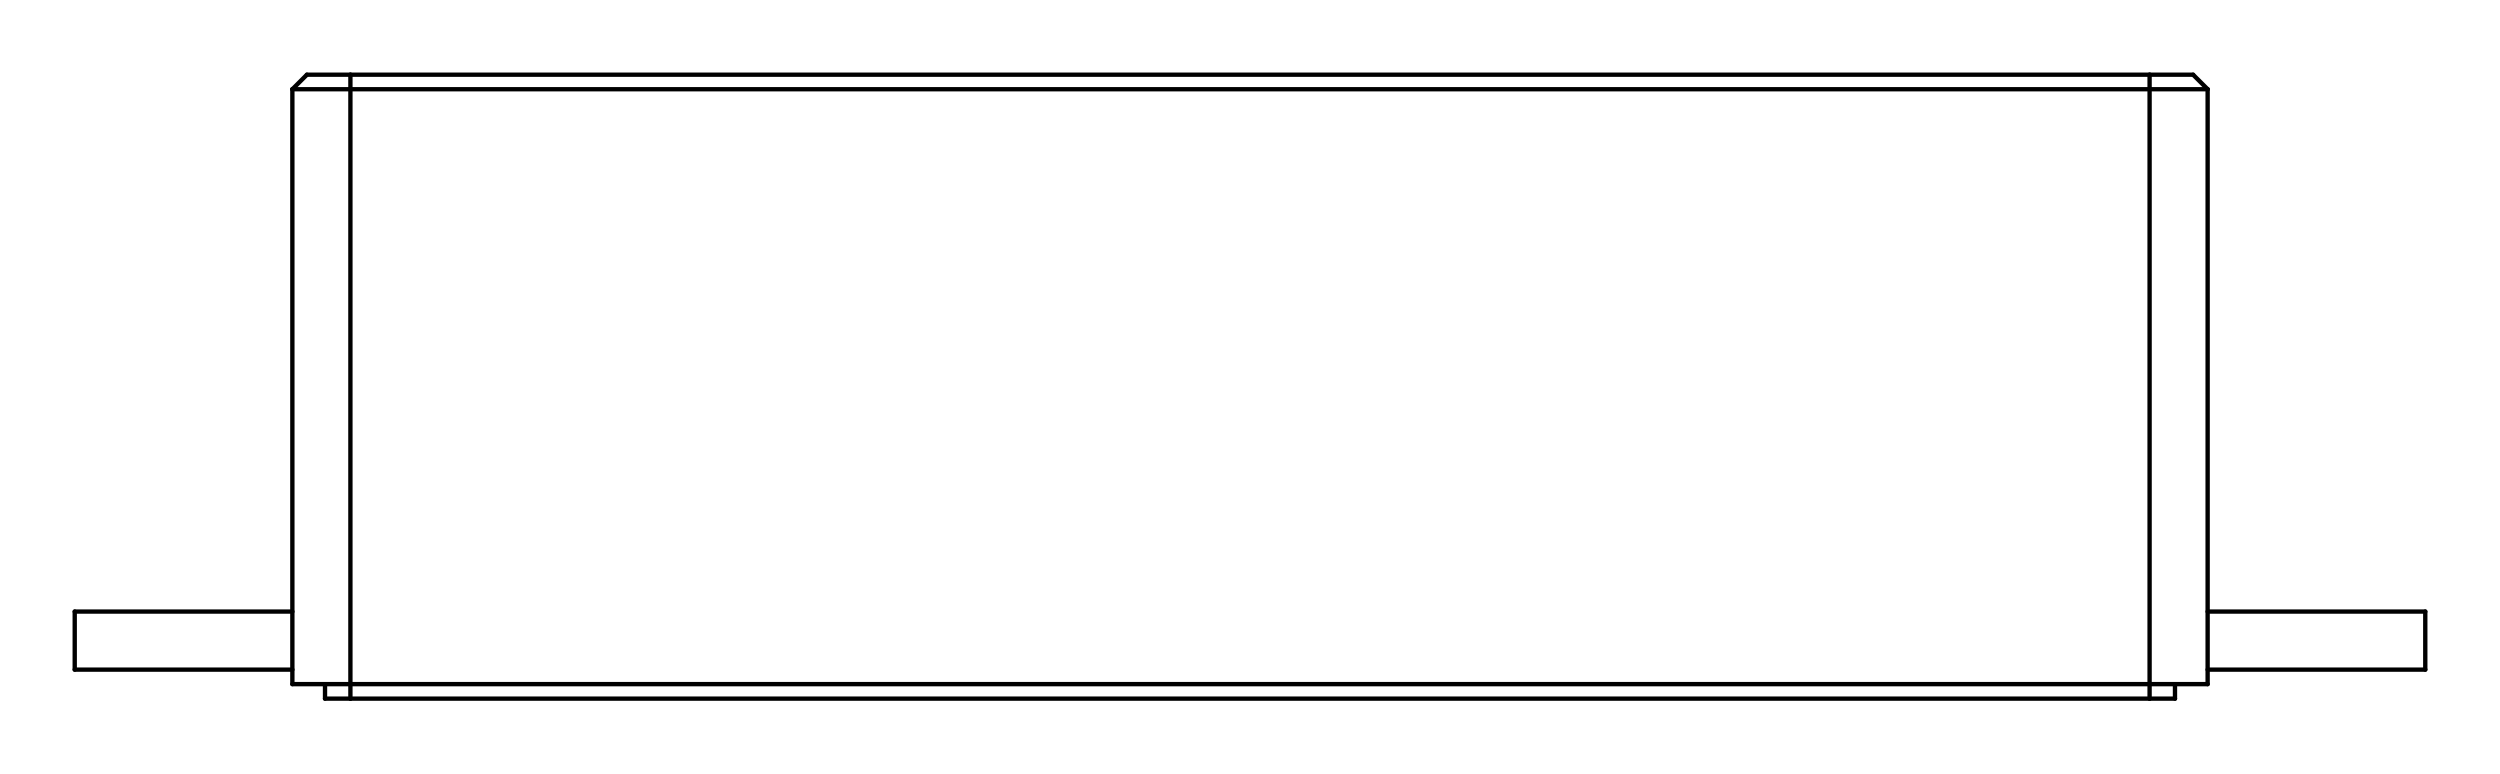
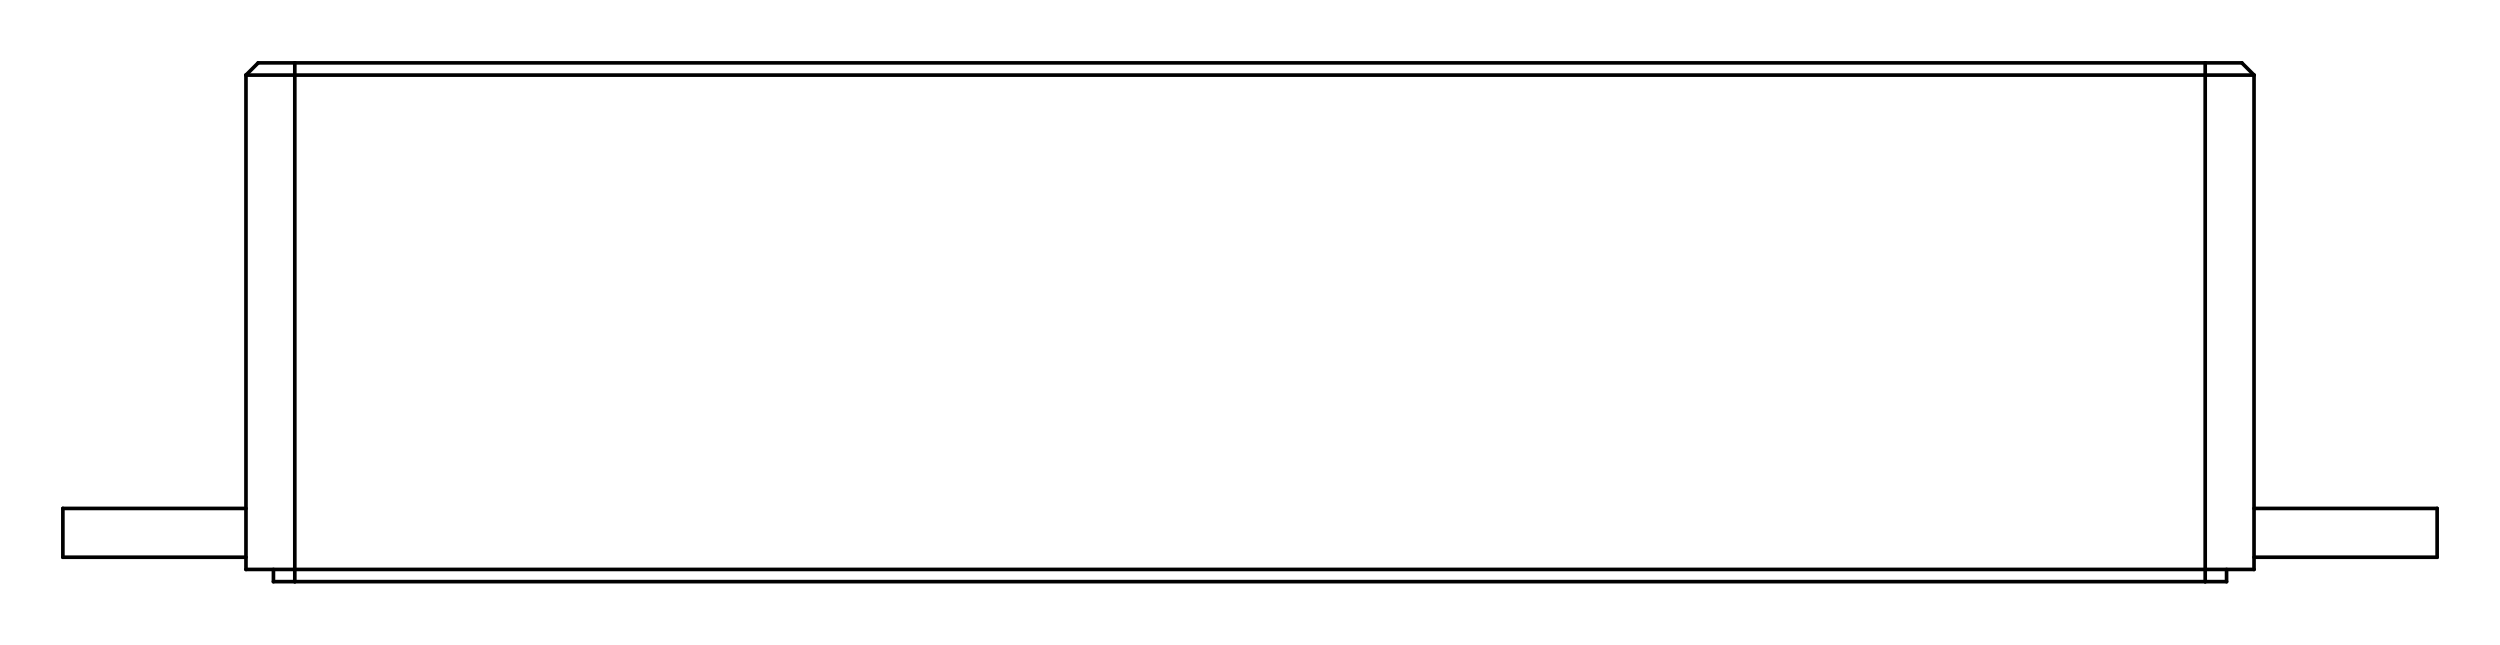
- <svg xmlns="http://www.w3.org/2000/svg" width="172.3mm" height="53.3mm" viewBox="-86.15 -48.15 172.3 53.3" version="1.1">
+ <svg xmlns="http://www.w3.org/2000/svg" width="204.8mm" height="52.8mm" viewBox="-102.4 -47.65 204.8 52.8" version="1.1">
  <g transform="scale(1,-1)" stroke-linecap="round">
    <g fill="none" stroke="rgb(0,0,0)" stroke-width="0.3" id="visible">
-       <line x1="-63.75" y1="0.0" x2="-63.75" y2="1.0" />
-       <path d="M -63.75,0.0 Q -63.744,0.0 -63.739,0.0 Q -63.723,0.0 -63.706,0.0 Q -63.679,0.0 -63.652,0.0 Q -63.614,0.0 -63.577,0.0 Q -63.529,0.0 -63.482,0.0 Q -63.425,0.0 -63.368,0.0 Q -63.303,0.0 -63.237,0.0 Q -63.164,0.0 -63.091,0.0 Q -63.011,0.0 -62.931,0.0 Q -62.845,0.0 -62.759,0.0 Q -62.58,0.0 -62.389,0.0 Q -62.197,0.0 -62.0,0.0" />
-       <line x1="-62.0" y1="0.0" x2="62.0" y2="0.0" />
-       <path d="M 62.0,0.0 Q 62.197,0.0 62.389,0.0 Q 62.58,0.0 62.759,0.0 Q 62.845,0.0 62.931,0.0 Q 63.011,0.0 63.091,0.0 Q 63.164,0.0 63.237,0.0 Q 63.303,0.0 63.368,0.0 Q 63.425,0.0 63.482,0.0 Q 63.529,0.0 63.577,0.0 Q 63.614,0.0 63.652,0.0 Q 63.679,0.0 63.706,0.0 Q 63.723,0.0 63.739,0.0 Q 63.744,0.0 63.75,0.0" />
-       <line x1="63.75" y1="0.0" x2="63.75" y2="1.0" />
-       <line x1="-66.0" y1="1.0" x2="-66.0" y2="42.0" />
-       <path d="M -62.0,42.0 L -62.448,42.0 L -62.89,42.0 L -63.321,42.0 L -63.736,42.0 L -64.128,42.0 L -64.494,42.0 L -64.828,42.0 L -65.127,42.0 L -65.387,42.0 L -65.604,42.0 L -65.776,42.0 L -65.9,42.0 L -65.975,42.0 L -66.0,42.0" />
-       <path d="M -66.0,1.0 Q -65.987,1.0 -65.975,1.0 Q -65.937,1.0 -65.9,1.0 Q -65.838,1.0 -65.776,1.0 Q -65.69,1.0 -65.604,1.0 Q -65.495,1.0 -65.387,1.0 Q -65.257,1.0 -65.127,1.0 Q -64.978,1.0 -64.828,1.0 Q -64.661,1.0 -64.494,1.0 Q -64.311,1.0 -64.128,1.0 Q -63.932,1.0 -63.736,1.0 Q -63.528,1.0 -63.321,1.0 Q -63.106,1.0 -62.89,1.0 Q -62.449,1.0 -62.0,1.0" />
-       <path d="M 62.0,1.0 Q 62.449,1.0 62.89,1.0 Q 63.106,1.0 63.321,1.0 Q 63.528,1.0 63.736,1.0 Q 63.932,1.0 64.128,1.0 Q 64.311,1.0 64.494,1.0 Q 64.661,1.0 64.828,1.0 Q 64.978,1.0 65.127,1.0 Q 65.257,1.0 65.387,1.0 Q 65.495,1.0 65.604,1.0 Q 65.69,1.0 65.776,1.0 Q 65.838,1.0 65.9,1.0 Q 65.937,1.0 65.975,1.0 Q 65.987,1.0 66.0,1.0" />
-       <line x1="-62.0" y1="1.0" x2="62.0" y2="1.0" />
-       <line x1="-66.0" y1="42.0" x2="-65.0" y2="43.0" />
-       <path d="M -62.0,43.0 L -62.336,43.0 L -62.668,43.0 L -62.991,43.0 L -63.302,43.0 L -63.596,43.0 L -63.87,43.0 L -64.121,43.0 L -64.345,43.0 L -64.54,43.0 L -64.703,43.0 L -64.832,43.0 L -64.925,43.0 L -64.981,43.0 L -65.0,43.0" />
-       <line x1="62.0" y1="42.0" x2="-62.0" y2="42.0" />
-       <line x1="66.0" y1="1.0" x2="66.0" y2="42.0" />
-       <path d="M 66.0,42.0 Q 65.987,42.0 65.975,42.0 Q 65.937,42.0 65.9,42.0 Q 65.838,42.0 65.776,42.0 Q 65.69,42.0 65.604,42.0 Q 65.495,42.0 65.387,42.0 Q 65.257,42.0 65.127,42.0 Q 64.978,42.0 64.828,42.0 Q 64.661,42.0 64.494,42.0 Q 64.311,42.0 64.128,42.0 Q 63.932,42.0 63.736,42.0 Q 63.528,42.0 63.321,42.0 Q 63.106,42.0 62.89,42.0 Q 62.449,42.0 62.0,42.0" />
-       <line x1="62.0" y1="43.0" x2="-62.0" y2="43.0" />
-       <path d="M 65.0,43.0 Q 64.991,43.0 64.981,43.0 Q 64.953,43.0 64.925,43.0 Q 64.878,43.0 64.832,43.0 Q 64.767,43.0 64.703,43.0 Q 64.622,43.0 64.54,43.0 Q 64.443,43.0 64.345,43.0 Q 64.233,43.0 64.121,43.0 Q 63.996,43.0 63.87,43.0 Q 63.733,43.0 63.596,43.0 Q 63.449,43.0 63.302,43.0 Q 63.146,43.0 62.991,43.0 Q 62.829,43.0 62.668,43.0 Q 62.337,43.0 62.0,43.0" />
-       <line x1="66.0" y1="42.0" x2="65.0" y2="43.0" />
-       <path d="M 81.0,6.0 L 81.0,5.95 L 81.0,5.802 L 81.0,5.564 L 81.0,5.247 L 81.0,4.868 L 81.0,4.445 L 81.0,4.0 L 81.0,3.555 L 81.0,3.132 L 81.0,2.753 L 81.0,2.436 L 81.0,2.198 L 81.0,2.05 L 81.0,2.0" />
-       <line x1="66.0" y1="2.0" x2="81.0" y2="2.0" />
-       <line x1="-81.0" y1="2.0" x2="-66.0" y2="2.0" />
-       <path d="M -81.0,6.0 L -81.0,5.95 L -81.0,5.802 L -81.0,5.564 L -81.0,5.247 L -81.0,4.868 L -81.0,4.445 L -81.0,4.0 L -81.0,3.555 L -81.0,3.132 L -81.0,2.753 L -81.0,2.436 L -81.0,2.198 L -81.0,2.05 L -81.0,2.0" />
-       <line x1="-62.0" y1="0.0" x2="-62.0" y2="1.0" />
-       <line x1="62.0" y1="0.0" x2="62.0" y2="1.0" />
-       <line x1="-62.0" y1="1.0" x2="-62.0" y2="42.0" />
-       <line x1="-62.0" y1="42.0" x2="-62.0" y2="43.0" />
-       <line x1="62.0" y1="1.0" x2="62.0" y2="42.0" />
-       <line x1="62.0" y1="42.0" x2="62.0" y2="43.0" />
-       <line x1="66.0" y1="6.0" x2="81.0" y2="6.0" />
-       <line x1="-81.0" y1="6.0" x2="-66.0" y2="6.0" />
+       <line x1="-80.0" y1="0.0" x2="-80.0" y2="1.0" />
+       <path d="M -80.0,0.0 Q -79.994,0.0 -79.989,0.0 Q -79.973,0.0 -79.956,0.0 Q -79.929,0.0 -79.902,0.0 Q -79.864,0.0 -79.827,0.0 Q -79.779,0.0 -79.732,0.0 Q -79.675,0.0 -79.618,0.0 Q -79.553,0.0 -79.487,0.0 Q -79.414,0.0 -79.341,0.0 Q -79.261,0.0 -79.181,0.0 Q -79.095,0.0 -79.009,0.0 Q -78.83,0.0 -78.639,0.0 Q -78.447,0.0 -78.25,0.0" />
+       <line x1="-78.25" y1="0.0" x2="78.25" y2="0.0" />
+       <path d="M 78.25,0.0 Q 78.447,0.0 78.639,0.0 Q 78.83,0.0 79.009,0.0 Q 79.095,0.0 79.181,0.0 Q 79.261,0.0 79.341,0.0 Q 79.414,0.0 79.487,0.0 Q 79.553,0.0 79.618,0.0 Q 79.675,0.0 79.732,0.0 Q 79.779,0.0 79.827,0.0 Q 79.864,0.0 79.902,0.0 Q 79.929,0.0 79.956,0.0 Q 79.973,0.0 79.989,0.0 Q 79.994,0.0 80.0,0.0" />
+       <line x1="80.0" y1="0.0" x2="80.0" y2="1.0" />
+       <line x1="-82.25" y1="1.0" x2="-82.25" y2="41.5" />
+       <path d="M -78.25,41.5 L -78.698,41.5 L -79.14,41.5 L -79.571,41.5 L -79.986,41.5 L -80.378,41.5 L -80.744,41.5 L -81.078,41.5 L -81.377,41.5 L -81.637,41.5 L -81.854,41.5 L -82.026,41.5 L -82.15,41.5 L -82.225,41.5 L -82.25,41.5" />
+       <path d="M -82.25,1.0 Q -82.237,1.0 -82.225,1.0 Q -82.187,1.0 -82.15,1.0 Q -82.088,1.0 -82.026,1.0 Q -81.94,1.0 -81.854,1.0 Q -81.745,1.0 -81.637,1.0 Q -81.507,1.0 -81.377,1.0 Q -81.228,1.0 -81.078,1.0 Q -80.911,1.0 -80.744,1.0 Q -80.561,1.0 -80.378,1.0 Q -80.182,1.0 -79.986,1.0 Q -79.778,1.0 -79.571,1.0 Q -79.356,1.0 -79.14,1.0 Q -78.699,1.0 -78.25,1.0" />
+       <path d="M 78.25,1.0 Q 78.699,1.0 79.14,1.0 Q 79.356,1.0 79.571,1.0 Q 79.778,1.0 79.986,1.0 Q 80.182,1.0 80.378,1.0 Q 80.561,1.0 80.744,1.0 Q 80.911,1.0 81.078,1.0 Q 81.228,1.0 81.377,1.0 Q 81.507,1.0 81.637,1.0 Q 81.745,1.0 81.854,1.0 Q 81.94,1.0 82.026,1.0 Q 82.088,1.0 82.15,1.0 Q 82.187,1.0 82.225,1.0 Q 82.237,1.0 82.25,1.0" />
+       <line x1="-78.25" y1="1.0" x2="78.25" y2="1.0" />
+       <line x1="-82.25" y1="41.5" x2="-81.25" y2="42.5" />
+       <path d="M -78.25,42.5 L -78.586,42.5 L -78.918,42.5 L -79.241,42.5 L -79.552,42.5 L -79.846,42.5 L -80.12,42.5 L -80.371,42.5 L -80.595,42.5 L -80.79,42.5 L -80.953,42.5 L -81.082,42.5 L -81.175,42.5 L -81.231,42.5 L -81.25,42.5" />
+       <line x1="78.25" y1="41.5" x2="-78.25" y2="41.5" />
+       <line x1="82.25" y1="1.0" x2="82.25" y2="41.5" />
+       <path d="M 82.25,41.5 Q 82.237,41.5 82.225,41.5 Q 82.187,41.5 82.15,41.5 Q 82.088,41.5 82.026,41.5 Q 81.94,41.5 81.854,41.5 Q 81.745,41.5 81.637,41.5 Q 81.507,41.5 81.377,41.5 Q 81.228,41.5 81.078,41.5 Q 80.911,41.5 80.744,41.5 Q 80.561,41.5 80.378,41.5 Q 80.182,41.5 79.986,41.5 Q 79.778,41.5 79.571,41.5 Q 79.356,41.5 79.14,41.5 Q 78.699,41.5 78.25,41.5" />
+       <line x1="78.25" y1="42.5" x2="-78.25" y2="42.5" />
+       <path d="M 81.25,42.5 Q 81.241,42.5 81.231,42.5 Q 81.203,42.5 81.175,42.5 Q 81.128,42.5 81.082,42.5 Q 81.017,42.5 80.953,42.5 Q 80.872,42.5 80.79,42.5 Q 80.693,42.5 80.595,42.5 Q 80.483,42.5 80.371,42.5 Q 80.246,42.5 80.12,42.5 Q 79.983,42.5 79.846,42.5 Q 79.699,42.5 79.552,42.5 Q 79.396,42.5 79.241,42.5 Q 79.079,42.5 78.918,42.5 Q 78.587,42.5 78.25,42.5" />
+       <line x1="82.25" y1="41.5" x2="81.25" y2="42.5" />
+       <line x1="97.25" y1="2.0" x2="82.25" y2="2.0" />
+       <path d="M 97.25,2.0 L 97.25,2.05 L 97.25,2.198 L 97.25,2.436 L 97.25,2.753 L 97.25,3.132 L 97.25,3.555 L 97.25,4.0 L 97.25,4.445 L 97.25,4.868 L 97.25,5.247 L 97.25,5.564 L 97.25,5.802 L 97.25,5.95 L 97.25,6.0" />
+       <line x1="-97.25" y1="6.0" x2="-82.25" y2="6.0" />
+       <path d="M -97.25,6.0 L -97.25,5.95 L -97.25,5.802 L -97.25,5.564 L -97.25,5.247 L -97.25,4.868 L -97.25,4.445 L -97.25,4.0 L -97.25,3.555 L -97.25,3.132 L -97.25,2.753 L -97.25,2.436 L -97.25,2.198 L -97.25,2.05 L -97.25,2.0" />
+       <line x1="-78.25" y1="0.0" x2="-78.25" y2="1.0" />
+       <line x1="78.25" y1="0.0" x2="78.25" y2="1.0" />
+       <line x1="-78.25" y1="1.0" x2="-78.25" y2="41.5" />
+       <line x1="-78.25" y1="41.5" x2="-78.25" y2="42.5" />
+       <line x1="78.25" y1="1.0" x2="78.25" y2="41.5" />
+       <line x1="78.25" y1="41.5" x2="78.25" y2="42.5" />
+       <line x1="97.25" y1="6.0" x2="82.25" y2="6.0" />
+       <line x1="-97.25" y1="2.0" x2="-82.25" y2="2.0" />
    </g>
  </g>
</svg>
